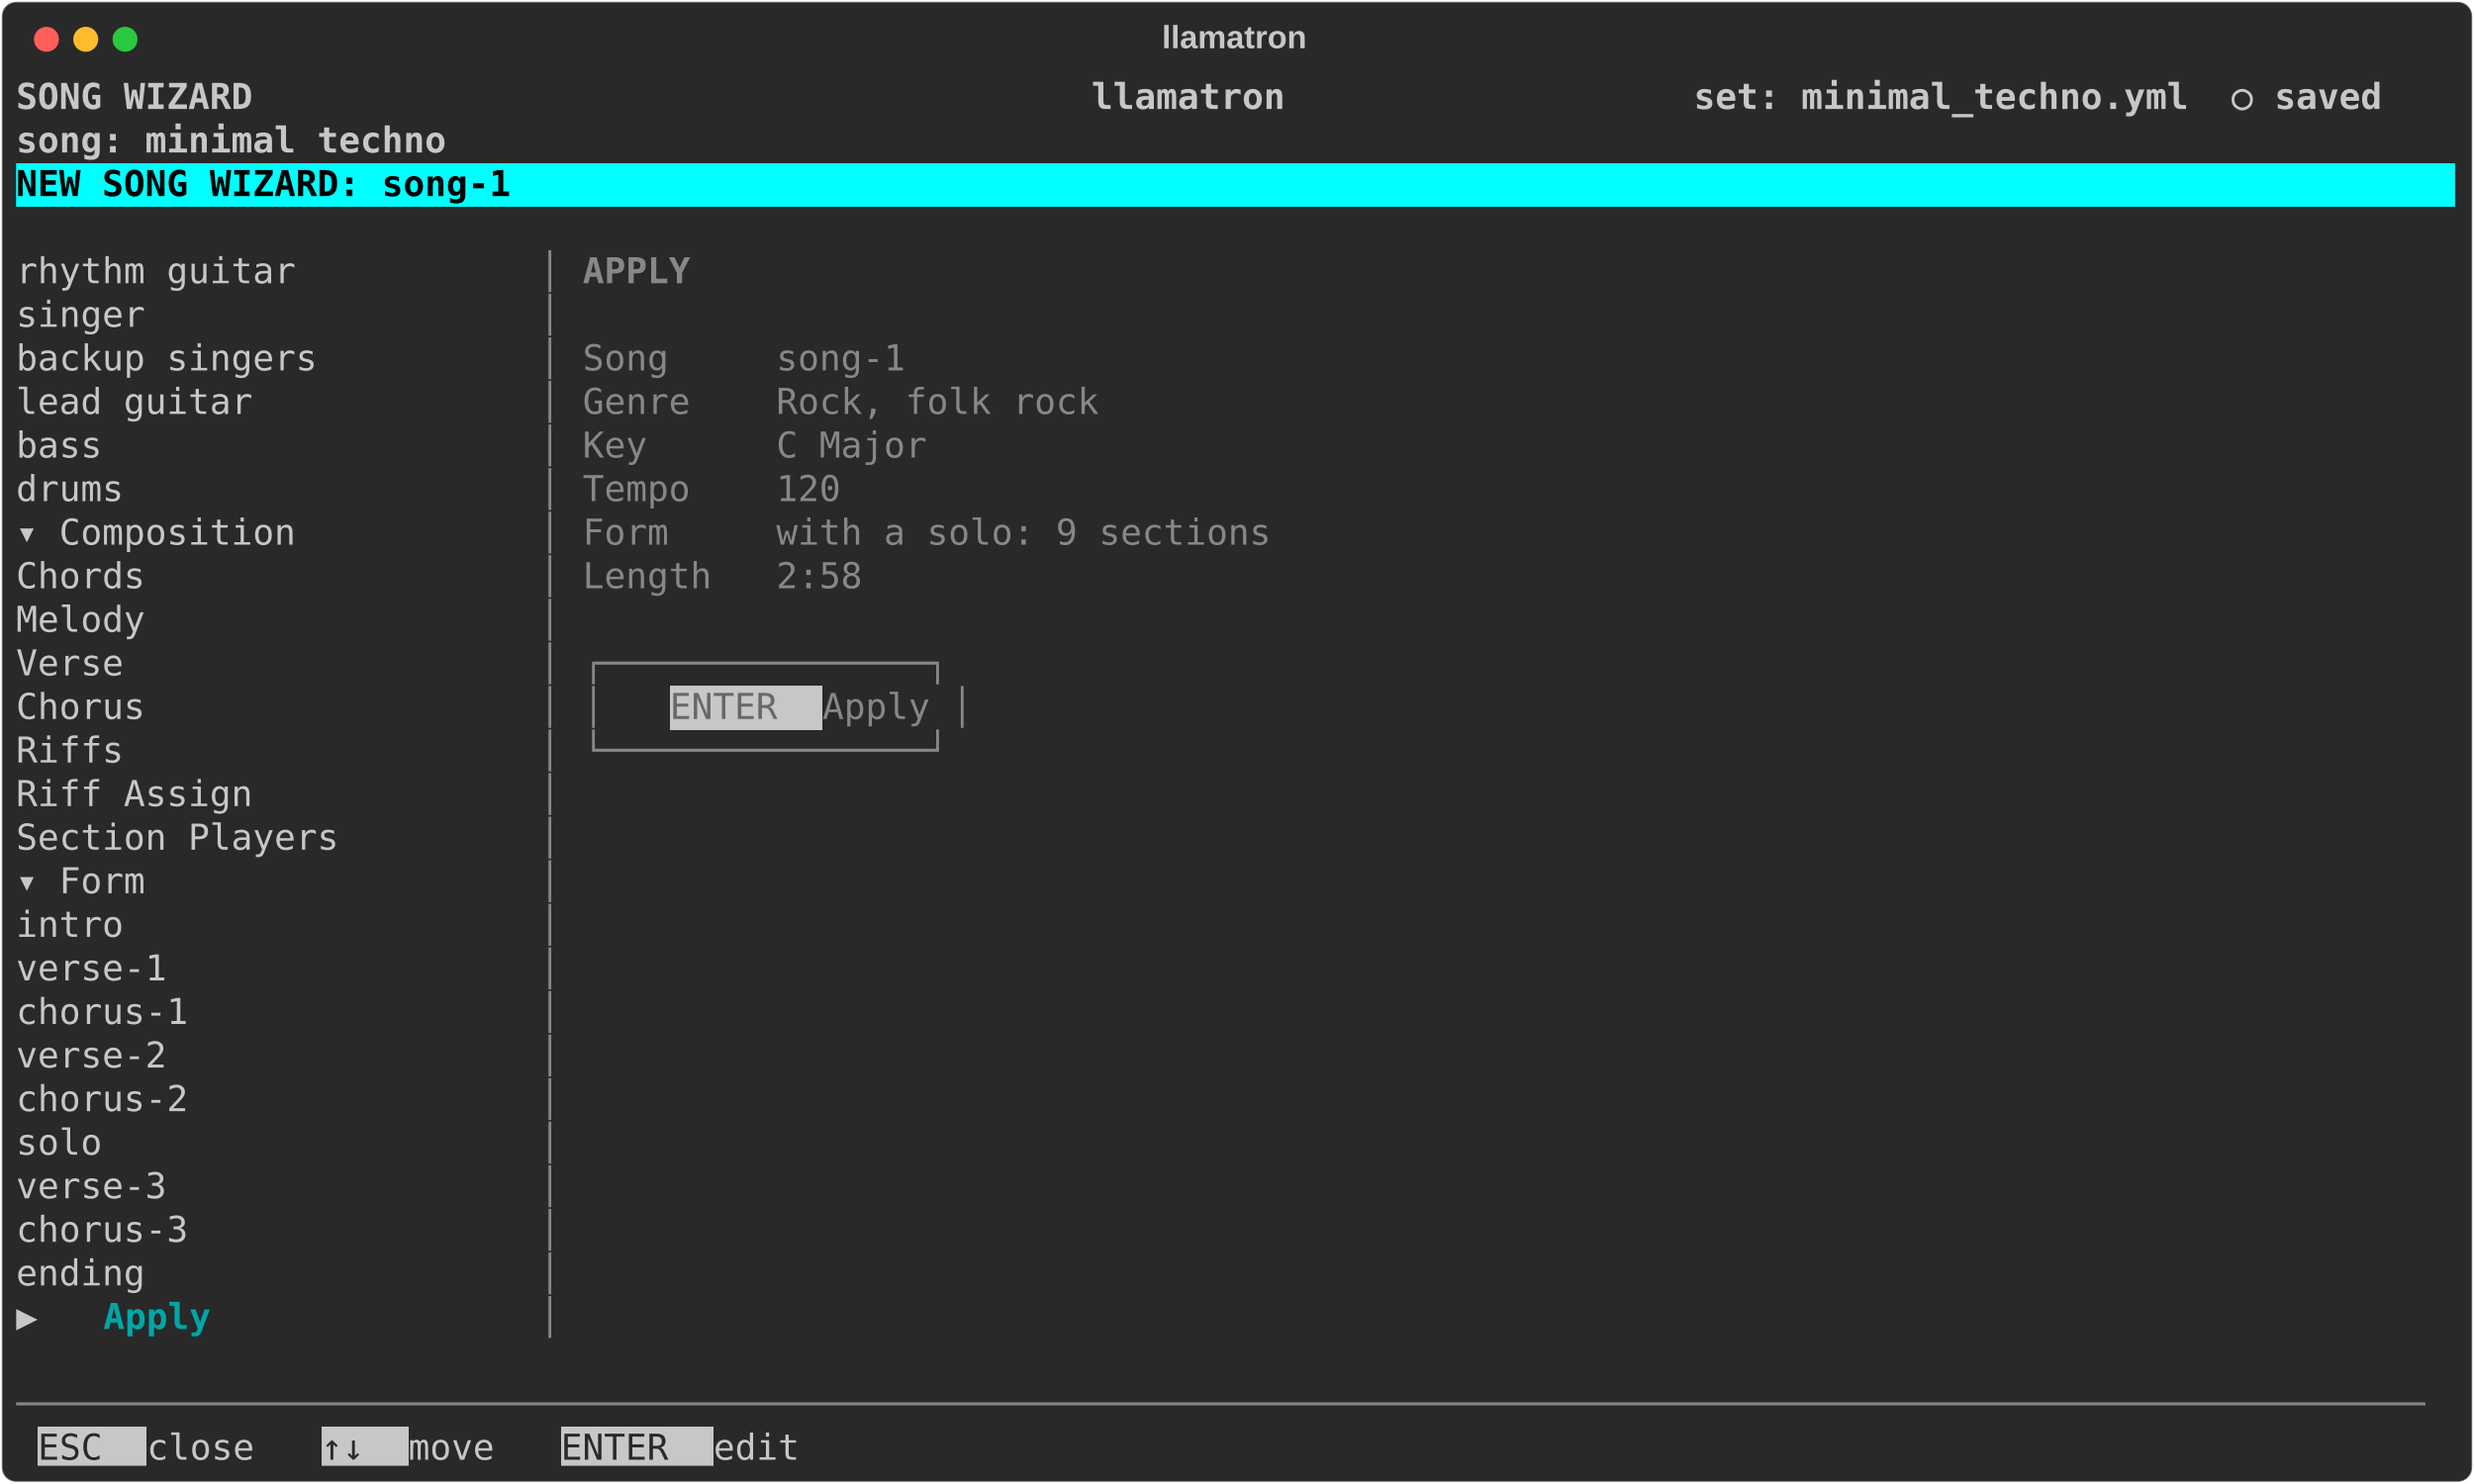
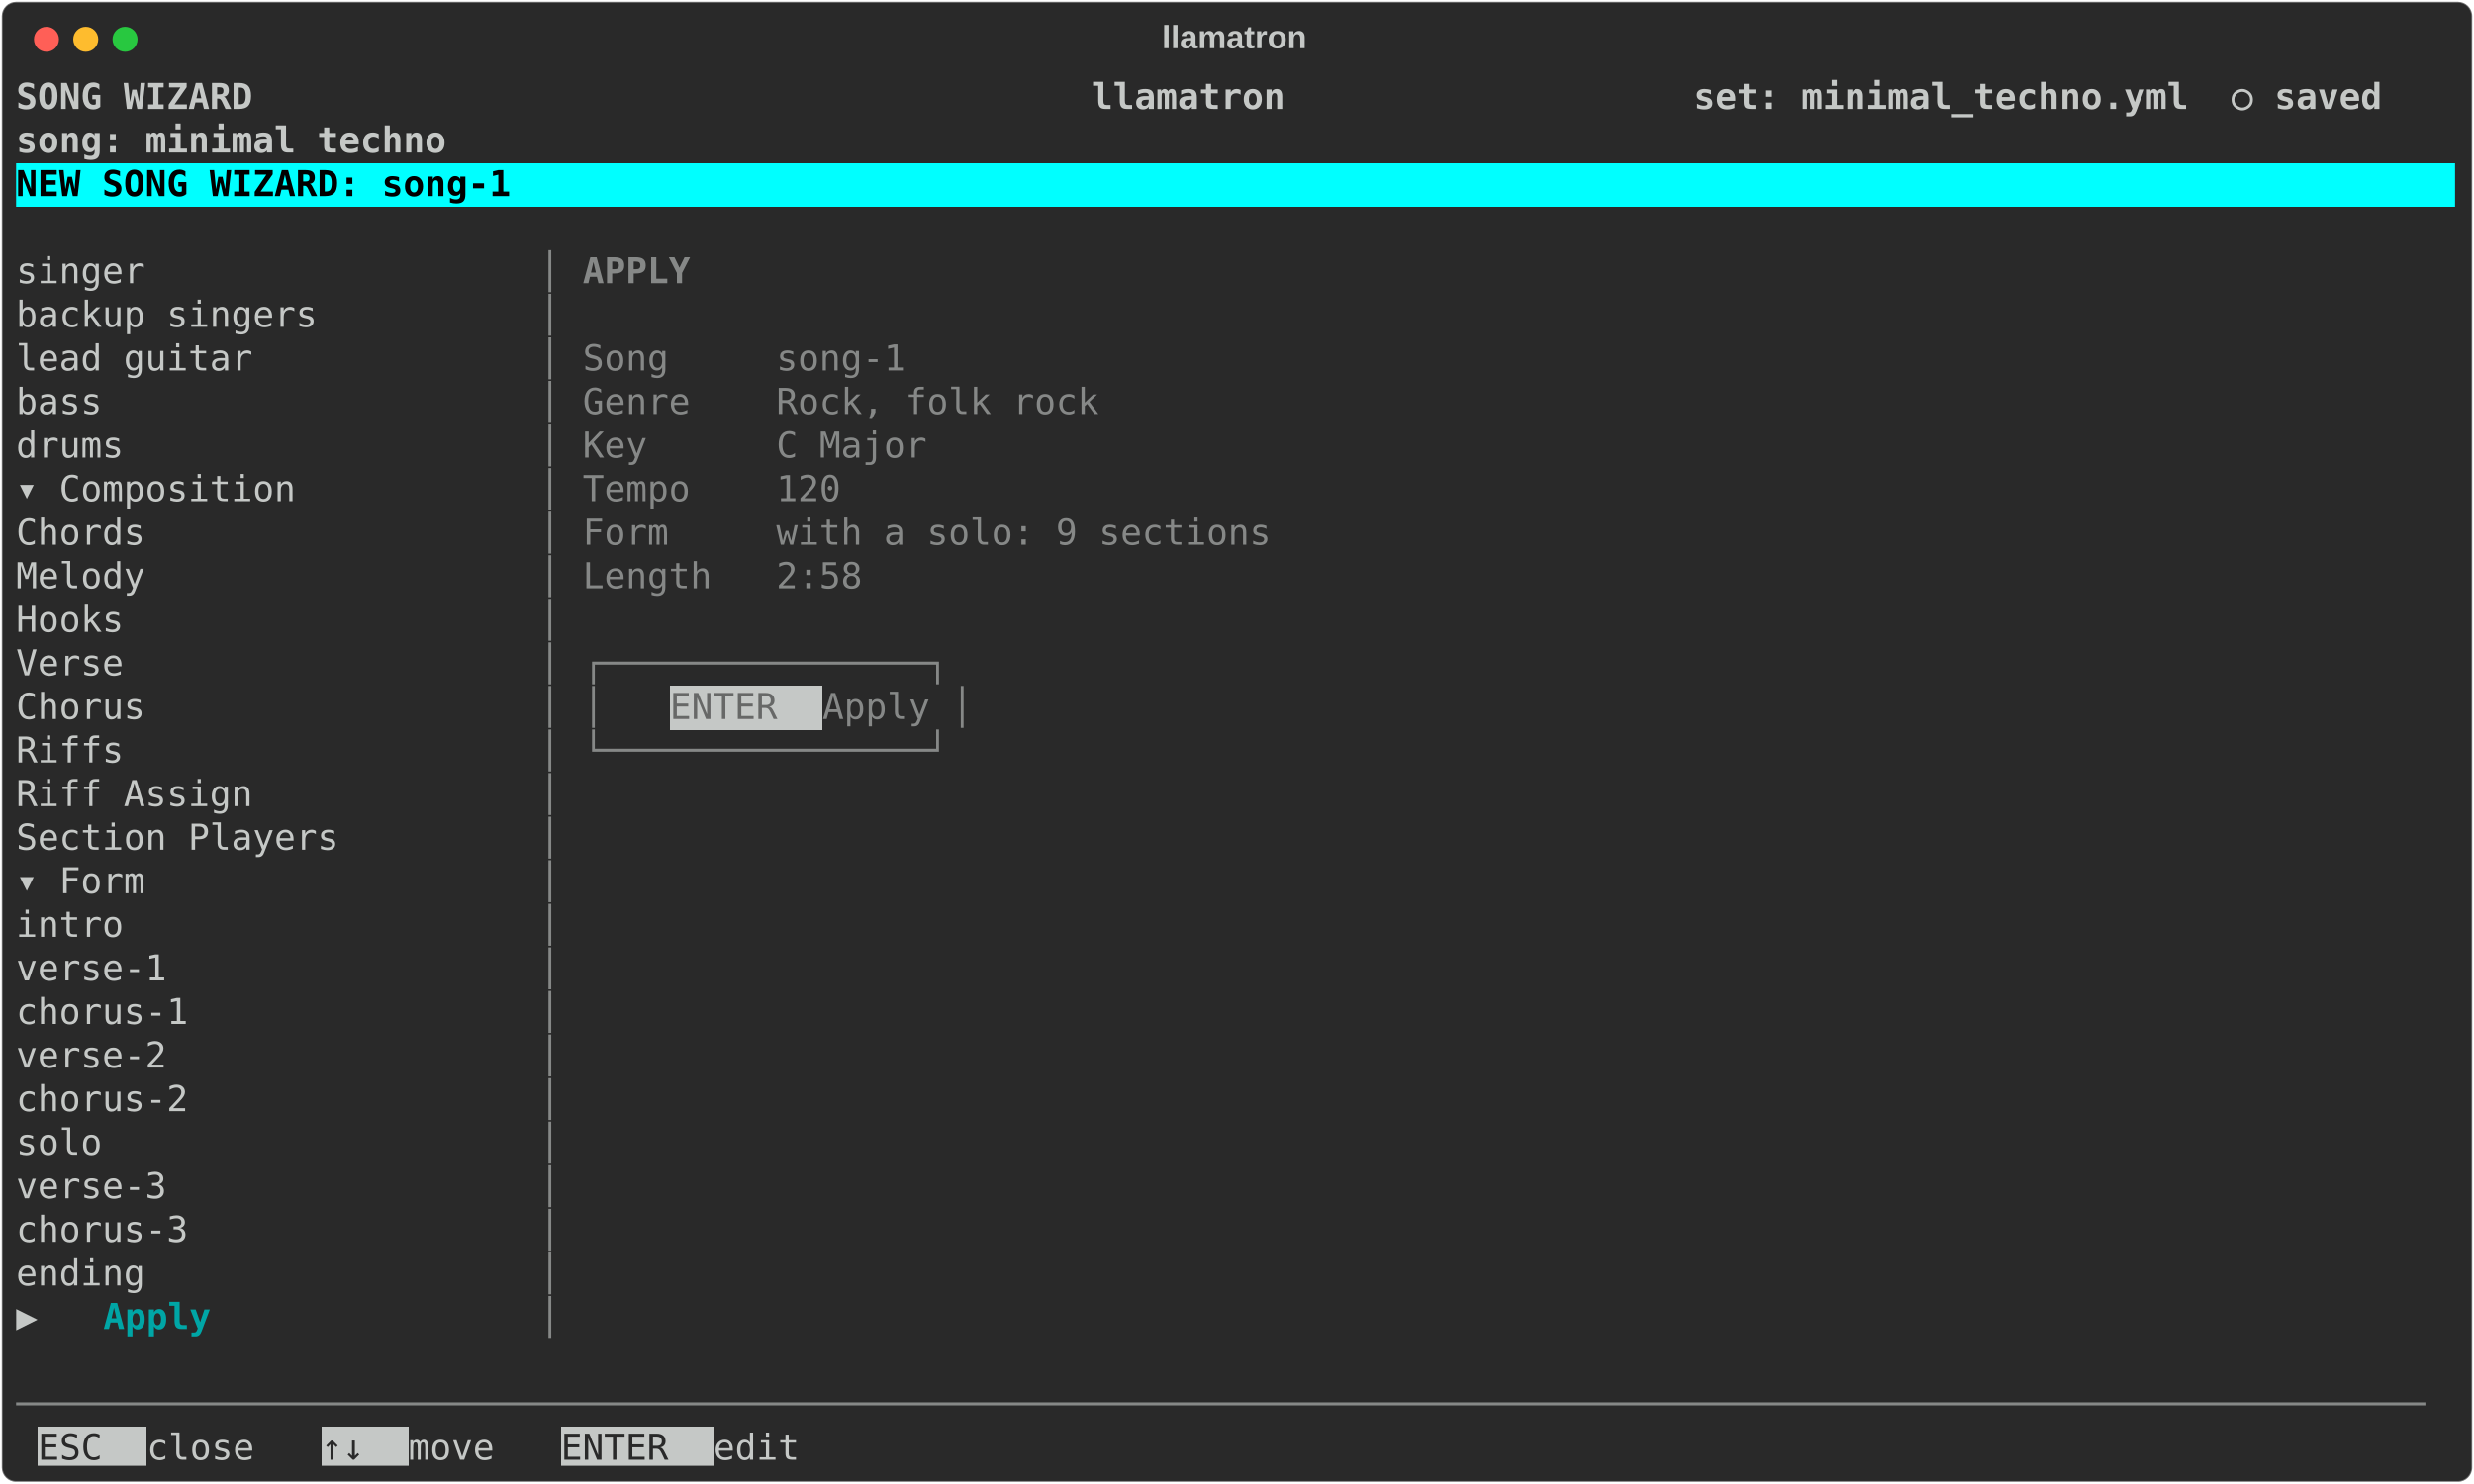
<svg xmlns="http://www.w3.org/2000/svg" class="rich-terminal" viewBox="0 0 1385 830.8">
  <style>

    @font-face {
        font-family: "Fira Code";
        src: local("FiraCode-Regular"),
                url("https://cdnjs.cloudflare.com/ajax/libs/firacode/6.2.0/woff2/FiraCode-Regular.woff2") format("woff2"),
                url("https://cdnjs.cloudflare.com/ajax/libs/firacode/6.2.0/woff/FiraCode-Regular.woff") format("woff");
        font-style: normal;
        font-weight: 400;
    }
    @font-face {
        font-family: "Fira Code";
        src: local("FiraCode-Bold"),
                url("https://cdnjs.cloudflare.com/ajax/libs/firacode/6.2.0/woff2/FiraCode-Bold.woff2") format("woff2"),
                url("https://cdnjs.cloudflare.com/ajax/libs/firacode/6.2.0/woff/FiraCode-Bold.woff") format("woff");
        font-style: bold;
        font-weight: 700;
    }

    .terminal-wizard_apply-matrix {
        font-family: Fira Code, monospace;
        font-size: 20px;
        line-height: 24.4px;
        font-variant-east-asian: full-width;
    }

    .terminal-wizard_apply-title {
        font-size: 18px;
        font-weight: bold;
        font-family: arial;
    }

    .terminal-wizard_apply-r1 { fill: #c5c8c6;font-weight: bold }
.terminal-wizard_apply-r2 { fill: #c5c8c6 }
.terminal-wizard_apply-r3 { fill: #000000;font-weight: bold }
.terminal-wizard_apply-r4 { fill: #868887 }
.terminal-wizard_apply-r5 { fill: #868887;font-weight: bold }
.terminal-wizard_apply-r6 { fill: #676867 }
.terminal-wizard_apply-r7 { fill: #00a6a6;font-weight: bold }
.terminal-wizard_apply-r8 { fill: #292929 }
    </style>
  <defs>
    <clipPath id="terminal-wizard_apply-clip-terminal">
      <rect x="0" y="0" width="1365.4" height="779.8" />
    </clipPath>
    <clipPath id="terminal-wizard_apply-line-0">
      <rect x="0" y="1.5" width="1366.4" height="24.65" />
    </clipPath>
    <clipPath id="terminal-wizard_apply-line-1">
      <rect x="0" y="25.9" width="1366.4" height="24.65" />
    </clipPath>
    <clipPath id="terminal-wizard_apply-line-2">
      <rect x="0" y="50.3" width="1366.4" height="24.65" />
    </clipPath>
    <clipPath id="terminal-wizard_apply-line-3">
      <rect x="0" y="74.7" width="1366.4" height="24.65" />
    </clipPath>
    <clipPath id="terminal-wizard_apply-line-4">
      <rect x="0" y="99.1" width="1366.4" height="24.65" />
    </clipPath>
    <clipPath id="terminal-wizard_apply-line-5">
      <rect x="0" y="123.5" width="1366.4" height="24.65" />
    </clipPath>
    <clipPath id="terminal-wizard_apply-line-6">
      <rect x="0" y="147.9" width="1366.4" height="24.65" />
    </clipPath>
    <clipPath id="terminal-wizard_apply-line-7">
      <rect x="0" y="172.3" width="1366.4" height="24.65" />
    </clipPath>
    <clipPath id="terminal-wizard_apply-line-8">
      <rect x="0" y="196.7" width="1366.4" height="24.65" />
    </clipPath>
    <clipPath id="terminal-wizard_apply-line-9">
      <rect x="0" y="221.1" width="1366.4" height="24.65" />
    </clipPath>
    <clipPath id="terminal-wizard_apply-line-10">
      <rect x="0" y="245.5" width="1366.4" height="24.65" />
    </clipPath>
    <clipPath id="terminal-wizard_apply-line-11">
      <rect x="0" y="269.9" width="1366.4" height="24.65" />
    </clipPath>
    <clipPath id="terminal-wizard_apply-line-12">
      <rect x="0" y="294.3" width="1366.4" height="24.65" />
    </clipPath>
    <clipPath id="terminal-wizard_apply-line-13">
      <rect x="0" y="318.7" width="1366.4" height="24.65" />
    </clipPath>
    <clipPath id="terminal-wizard_apply-line-14">
      <rect x="0" y="343.1" width="1366.4" height="24.65" />
    </clipPath>
    <clipPath id="terminal-wizard_apply-line-15">
      <rect x="0" y="367.5" width="1366.4" height="24.65" />
    </clipPath>
    <clipPath id="terminal-wizard_apply-line-16">
      <rect x="0" y="391.9" width="1366.4" height="24.65" />
    </clipPath>
    <clipPath id="terminal-wizard_apply-line-17">
      <rect x="0" y="416.3" width="1366.4" height="24.65" />
    </clipPath>
    <clipPath id="terminal-wizard_apply-line-18">
      <rect x="0" y="440.7" width="1366.4" height="24.65" />
    </clipPath>
    <clipPath id="terminal-wizard_apply-line-19">
      <rect x="0" y="465.1" width="1366.4" height="24.65" />
    </clipPath>
    <clipPath id="terminal-wizard_apply-line-20">
      <rect x="0" y="489.5" width="1366.4" height="24.65" />
    </clipPath>
    <clipPath id="terminal-wizard_apply-line-21">
      <rect x="0" y="513.9" width="1366.4" height="24.65" />
    </clipPath>
    <clipPath id="terminal-wizard_apply-line-22">
      <rect x="0" y="538.3" width="1366.4" height="24.65" />
    </clipPath>
    <clipPath id="terminal-wizard_apply-line-23">
      <rect x="0" y="562.7" width="1366.4" height="24.65" />
    </clipPath>
    <clipPath id="terminal-wizard_apply-line-24">
      <rect x="0" y="587.1" width="1366.4" height="24.65" />
    </clipPath>
    <clipPath id="terminal-wizard_apply-line-25">
      <rect x="0" y="611.5" width="1366.4" height="24.65" />
    </clipPath>
    <clipPath id="terminal-wizard_apply-line-26">
      <rect x="0" y="635.9" width="1366.4" height="24.65" />
    </clipPath>
    <clipPath id="terminal-wizard_apply-line-27">
      <rect x="0" y="660.3" width="1366.4" height="24.65" />
    </clipPath>
    <clipPath id="terminal-wizard_apply-line-28">
      <rect x="0" y="684.7" width="1366.4" height="24.65" />
    </clipPath>
    <clipPath id="terminal-wizard_apply-line-29">
      <rect x="0" y="709.1" width="1366.4" height="24.65" />
    </clipPath>
    <clipPath id="terminal-wizard_apply-line-30">
      <rect x="0" y="733.5" width="1366.4" height="24.65" />
    </clipPath>
  </defs>
  <rect fill="#292929" stroke="rgba(255,255,255,0.35)" stroke-width="1" x="1" y="1" width="1383" height="828.8" rx="8" />
  <text class="terminal-wizard_apply-title" fill="#c5c8c6" text-anchor="middle" x="691" y="27">llamatron</text>
  <g transform="translate(26,22)">
    <circle cx="0" cy="0" r="7" fill="#ff5f57" />
    <circle cx="22" cy="0" r="7" fill="#febc2e" />
    <circle cx="44" cy="0" r="7" fill="#28c840" />
  </g>
  <g transform="translate(9, 41)" clip-path="url(#terminal-wizard_apply-clip-terminal)">
    <rect fill="#00ffff" x="0" y="50.3" width="1366.4" height="24.65" shape-rendering="crispEdges" />
    <rect fill="#c5c8c6" x="366" y="343.1" width="85.4" height="24.65" shape-rendering="crispEdges" />
    <rect fill="#c5c8c6" x="12.2" y="757.9" width="61" height="24.65" shape-rendering="crispEdges" />
    <rect fill="#c5c8c6" x="170.8" y="757.9" width="48.8" height="24.65" shape-rendering="crispEdges" />
    <rect fill="#c5c8c6" x="305" y="757.9" width="85.4" height="24.65" shape-rendering="crispEdges" />
    <g class="terminal-wizard_apply-matrix">
      <text class="terminal-wizard_apply-r1" x="0" y="20" textLength="1366.4" clip-path="url(#terminal-wizard_apply-line-0)"> SONG WIZARD                                       llamatron                   set: minimal_techno.yml  ○ saved </text>
      <text class="terminal-wizard_apply-r2" x="1366.4" y="20" textLength="12.2" clip-path="url(#terminal-wizard_apply-line-0)">
</text>
      <text class="terminal-wizard_apply-r1" x="0" y="44.4" textLength="1366.4" clip-path="url(#terminal-wizard_apply-line-1)">                                                                               song: minimal techno             </text>
      <text class="terminal-wizard_apply-r2" x="1366.4" y="44.4" textLength="12.2" clip-path="url(#terminal-wizard_apply-line-1)">
</text>
      <text class="terminal-wizard_apply-r3" x="0" y="68.8" textLength="1366.4" clip-path="url(#terminal-wizard_apply-line-2)"> NEW SONG WIZARD: song-1                                                                                        </text>
      <text class="terminal-wizard_apply-r2" x="1366.4" y="68.8" textLength="12.2" clip-path="url(#terminal-wizard_apply-line-2)">
</text>
      <text class="terminal-wizard_apply-r2" x="1366.4" y="93.2" textLength="12.2" clip-path="url(#terminal-wizard_apply-line-3)">
</text>
-       <text class="terminal-wizard_apply-r2" x="0" y="117.6" textLength="292.8" clip-path="url(#terminal-wizard_apply-line-4)">      rhythm guitar     </text>
+       <text class="terminal-wizard_apply-r2" x="0" y="117.6" textLength="292.8" clip-path="url(#terminal-wizard_apply-line-4)">      singer            </text>
      <text class="terminal-wizard_apply-r4" x="292.8" y="117.6" textLength="24.4" clip-path="url(#terminal-wizard_apply-line-4)">│ </text>
      <text class="terminal-wizard_apply-r5" x="317.2" y="117.6" textLength="73.2" clip-path="url(#terminal-wizard_apply-line-4)"> APPLY</text>
      <text class="terminal-wizard_apply-r2" x="1366.4" y="117.6" textLength="12.2" clip-path="url(#terminal-wizard_apply-line-4)">
</text>
-       <text class="terminal-wizard_apply-r2" x="0" y="142" textLength="292.8" clip-path="url(#terminal-wizard_apply-line-5)">      singer            </text>
+       <text class="terminal-wizard_apply-r2" x="0" y="142" textLength="292.8" clip-path="url(#terminal-wizard_apply-line-5)">      backup singers    </text>
      <text class="terminal-wizard_apply-r4" x="292.8" y="142" textLength="24.4" clip-path="url(#terminal-wizard_apply-line-5)">│ </text>
      <text class="terminal-wizard_apply-r2" x="1366.4" y="142" textLength="12.2" clip-path="url(#terminal-wizard_apply-line-5)">
</text>
-       <text class="terminal-wizard_apply-r2" x="0" y="166.4" textLength="292.8" clip-path="url(#terminal-wizard_apply-line-6)">      backup singers    </text>
+       <text class="terminal-wizard_apply-r2" x="0" y="166.4" textLength="292.8" clip-path="url(#terminal-wizard_apply-line-6)">      lead guitar       </text>
      <text class="terminal-wizard_apply-r4" x="292.8" y="166.4" textLength="24.4" clip-path="url(#terminal-wizard_apply-line-6)">│ </text>
      <text class="terminal-wizard_apply-r4" x="317.2" y="166.4" textLength="219.6" clip-path="url(#terminal-wizard_apply-line-6)">  Song     song-1 </text>
      <text class="terminal-wizard_apply-r2" x="1366.4" y="166.4" textLength="12.2" clip-path="url(#terminal-wizard_apply-line-6)">
</text>
-       <text class="terminal-wizard_apply-r2" x="0" y="190.8" textLength="292.8" clip-path="url(#terminal-wizard_apply-line-7)">      lead guitar       </text>
+       <text class="terminal-wizard_apply-r2" x="0" y="190.8" textLength="292.8" clip-path="url(#terminal-wizard_apply-line-7)">      bass              </text>
      <text class="terminal-wizard_apply-r4" x="292.8" y="190.8" textLength="24.4" clip-path="url(#terminal-wizard_apply-line-7)">│ </text>
      <text class="terminal-wizard_apply-r4" x="317.2" y="190.8" textLength="329.4" clip-path="url(#terminal-wizard_apply-line-7)">  Genre    Rock, folk rock </text>
      <text class="terminal-wizard_apply-r2" x="1366.4" y="190.8" textLength="12.2" clip-path="url(#terminal-wizard_apply-line-7)">
</text>
-       <text class="terminal-wizard_apply-r2" x="0" y="215.2" textLength="292.8" clip-path="url(#terminal-wizard_apply-line-8)">      bass              </text>
+       <text class="terminal-wizard_apply-r2" x="0" y="215.2" textLength="292.8" clip-path="url(#terminal-wizard_apply-line-8)">      drums             </text>
      <text class="terminal-wizard_apply-r4" x="292.8" y="215.2" textLength="24.4" clip-path="url(#terminal-wizard_apply-line-8)">│ </text>
      <text class="terminal-wizard_apply-r4" x="317.2" y="215.2" textLength="231.8" clip-path="url(#terminal-wizard_apply-line-8)">  Key      C Major </text>
      <text class="terminal-wizard_apply-r2" x="1366.4" y="215.2" textLength="12.2" clip-path="url(#terminal-wizard_apply-line-8)">
</text>
-       <text class="terminal-wizard_apply-r2" x="0" y="239.6" textLength="292.8" clip-path="url(#terminal-wizard_apply-line-9)">      drums             </text>
+       <text class="terminal-wizard_apply-r2" x="0" y="239.6" textLength="292.8" clip-path="url(#terminal-wizard_apply-line-9)">  ▾ Composition         </text>
      <text class="terminal-wizard_apply-r4" x="292.8" y="239.6" textLength="24.4" clip-path="url(#terminal-wizard_apply-line-9)">│ </text>
      <text class="terminal-wizard_apply-r4" x="317.2" y="239.6" textLength="183" clip-path="url(#terminal-wizard_apply-line-9)">  Tempo    120 </text>
      <text class="terminal-wizard_apply-r2" x="1366.4" y="239.6" textLength="12.2" clip-path="url(#terminal-wizard_apply-line-9)">
</text>
-       <text class="terminal-wizard_apply-r2" x="0" y="264" textLength="292.8" clip-path="url(#terminal-wizard_apply-line-10)">  ▾ Composition         </text>
+       <text class="terminal-wizard_apply-r2" x="0" y="264" textLength="292.8" clip-path="url(#terminal-wizard_apply-line-10)">      Chords            </text>
      <text class="terminal-wizard_apply-r4" x="292.8" y="264" textLength="24.4" clip-path="url(#terminal-wizard_apply-line-10)">│ </text>
      <text class="terminal-wizard_apply-r4" x="317.2" y="264" textLength="427" clip-path="url(#terminal-wizard_apply-line-10)">  Form     with a solo: 9 sections </text>
      <text class="terminal-wizard_apply-r2" x="1366.4" y="264" textLength="12.2" clip-path="url(#terminal-wizard_apply-line-10)">
</text>
-       <text class="terminal-wizard_apply-r2" x="0" y="288.4" textLength="292.8" clip-path="url(#terminal-wizard_apply-line-11)">      Chords            </text>
+       <text class="terminal-wizard_apply-r2" x="0" y="288.4" textLength="292.8" clip-path="url(#terminal-wizard_apply-line-11)">      Melody            </text>
      <text class="terminal-wizard_apply-r4" x="292.8" y="288.4" textLength="24.4" clip-path="url(#terminal-wizard_apply-line-11)">│ </text>
      <text class="terminal-wizard_apply-r4" x="317.2" y="288.4" textLength="195.2" clip-path="url(#terminal-wizard_apply-line-11)">  Length   2:58 </text>
      <text class="terminal-wizard_apply-r2" x="1366.4" y="288.4" textLength="12.2" clip-path="url(#terminal-wizard_apply-line-11)">
</text>
-       <text class="terminal-wizard_apply-r2" x="0" y="312.8" textLength="292.8" clip-path="url(#terminal-wizard_apply-line-12)">      Melody            </text>
+       <text class="terminal-wizard_apply-r2" x="0" y="312.8" textLength="292.8" clip-path="url(#terminal-wizard_apply-line-12)">      Hooks             </text>
      <text class="terminal-wizard_apply-r4" x="292.8" y="312.8" textLength="24.4" clip-path="url(#terminal-wizard_apply-line-12)">│ </text>
      <text class="terminal-wizard_apply-r2" x="1366.4" y="312.8" textLength="12.2" clip-path="url(#terminal-wizard_apply-line-12)">
</text>
      <text class="terminal-wizard_apply-r2" x="0" y="337.2" textLength="292.8" clip-path="url(#terminal-wizard_apply-line-13)">      Verse             </text>
      <text class="terminal-wizard_apply-r4" x="292.8" y="337.2" textLength="24.4" clip-path="url(#terminal-wizard_apply-line-13)">│ </text>
      <text class="terminal-wizard_apply-r4" x="317.2" y="337.2" textLength="231.8" clip-path="url(#terminal-wizard_apply-line-13)">  ┌───────────────┐</text>
      <text class="terminal-wizard_apply-r2" x="1366.4" y="337.2" textLength="12.2" clip-path="url(#terminal-wizard_apply-line-13)">
</text>
      <text class="terminal-wizard_apply-r2" x="0" y="361.6" textLength="292.8" clip-path="url(#terminal-wizard_apply-line-14)">      Chorus            </text>
      <text class="terminal-wizard_apply-r4" x="292.8" y="361.6" textLength="24.4" clip-path="url(#terminal-wizard_apply-line-14)">│ </text>
      <text class="terminal-wizard_apply-r4" x="317.2" y="361.6" textLength="48.8" clip-path="url(#terminal-wizard_apply-line-14)">  │ </text>
      <text class="terminal-wizard_apply-r6" x="366" y="361.6" textLength="85.4" clip-path="url(#terminal-wizard_apply-line-14)"> ENTER </text>
      <text class="terminal-wizard_apply-r4" x="451.4" y="361.6" textLength="97.6" clip-path="url(#terminal-wizard_apply-line-14)"> Apply │</text>
      <text class="terminal-wizard_apply-r2" x="1366.4" y="361.6" textLength="12.2" clip-path="url(#terminal-wizard_apply-line-14)">
</text>
      <text class="terminal-wizard_apply-r2" x="0" y="386" textLength="292.8" clip-path="url(#terminal-wizard_apply-line-15)">      Riffs             </text>
      <text class="terminal-wizard_apply-r4" x="292.8" y="386" textLength="24.4" clip-path="url(#terminal-wizard_apply-line-15)">│ </text>
      <text class="terminal-wizard_apply-r4" x="317.2" y="386" textLength="231.8" clip-path="url(#terminal-wizard_apply-line-15)">  └───────────────┘</text>
      <text class="terminal-wizard_apply-r2" x="1366.4" y="386" textLength="12.2" clip-path="url(#terminal-wizard_apply-line-15)">
</text>
      <text class="terminal-wizard_apply-r2" x="0" y="410.4" textLength="292.8" clip-path="url(#terminal-wizard_apply-line-16)">      Riff Assign       </text>
      <text class="terminal-wizard_apply-r4" x="292.8" y="410.4" textLength="24.4" clip-path="url(#terminal-wizard_apply-line-16)">│ </text>
      <text class="terminal-wizard_apply-r2" x="1366.4" y="410.4" textLength="12.2" clip-path="url(#terminal-wizard_apply-line-16)">
</text>
      <text class="terminal-wizard_apply-r2" x="0" y="434.8" textLength="292.8" clip-path="url(#terminal-wizard_apply-line-17)">      Section Players   </text>
      <text class="terminal-wizard_apply-r4" x="292.8" y="434.8" textLength="24.4" clip-path="url(#terminal-wizard_apply-line-17)">│ </text>
      <text class="terminal-wizard_apply-r2" x="1366.4" y="434.8" textLength="12.2" clip-path="url(#terminal-wizard_apply-line-17)">
</text>
      <text class="terminal-wizard_apply-r2" x="0" y="459.2" textLength="292.8" clip-path="url(#terminal-wizard_apply-line-18)">  ▾ Form                </text>
      <text class="terminal-wizard_apply-r4" x="292.8" y="459.2" textLength="24.4" clip-path="url(#terminal-wizard_apply-line-18)">│ </text>
      <text class="terminal-wizard_apply-r2" x="1366.4" y="459.2" textLength="12.2" clip-path="url(#terminal-wizard_apply-line-18)">
</text>
      <text class="terminal-wizard_apply-r2" x="0" y="483.6" textLength="292.8" clip-path="url(#terminal-wizard_apply-line-19)">      intro             </text>
      <text class="terminal-wizard_apply-r4" x="292.8" y="483.6" textLength="24.4" clip-path="url(#terminal-wizard_apply-line-19)">│ </text>
      <text class="terminal-wizard_apply-r2" x="1366.4" y="483.6" textLength="12.2" clip-path="url(#terminal-wizard_apply-line-19)">
</text>
      <text class="terminal-wizard_apply-r2" x="0" y="508" textLength="292.8" clip-path="url(#terminal-wizard_apply-line-20)">      verse-1           </text>
      <text class="terminal-wizard_apply-r4" x="292.8" y="508" textLength="24.4" clip-path="url(#terminal-wizard_apply-line-20)">│ </text>
      <text class="terminal-wizard_apply-r2" x="1366.4" y="508" textLength="12.2" clip-path="url(#terminal-wizard_apply-line-20)">
</text>
      <text class="terminal-wizard_apply-r2" x="0" y="532.4" textLength="292.8" clip-path="url(#terminal-wizard_apply-line-21)">      chorus-1          </text>
      <text class="terminal-wizard_apply-r4" x="292.8" y="532.4" textLength="24.4" clip-path="url(#terminal-wizard_apply-line-21)">│ </text>
      <text class="terminal-wizard_apply-r2" x="1366.4" y="532.4" textLength="12.2" clip-path="url(#terminal-wizard_apply-line-21)">
</text>
      <text class="terminal-wizard_apply-r2" x="0" y="556.8" textLength="292.8" clip-path="url(#terminal-wizard_apply-line-22)">      verse-2           </text>
      <text class="terminal-wizard_apply-r4" x="292.8" y="556.8" textLength="24.4" clip-path="url(#terminal-wizard_apply-line-22)">│ </text>
      <text class="terminal-wizard_apply-r2" x="1366.4" y="556.8" textLength="12.2" clip-path="url(#terminal-wizard_apply-line-22)">
</text>
      <text class="terminal-wizard_apply-r2" x="0" y="581.2" textLength="292.8" clip-path="url(#terminal-wizard_apply-line-23)">      chorus-2          </text>
      <text class="terminal-wizard_apply-r4" x="292.8" y="581.2" textLength="24.4" clip-path="url(#terminal-wizard_apply-line-23)">│ </text>
      <text class="terminal-wizard_apply-r2" x="1366.4" y="581.2" textLength="12.2" clip-path="url(#terminal-wizard_apply-line-23)">
</text>
      <text class="terminal-wizard_apply-r2" x="0" y="605.6" textLength="292.8" clip-path="url(#terminal-wizard_apply-line-24)">      solo              </text>
      <text class="terminal-wizard_apply-r4" x="292.8" y="605.6" textLength="24.4" clip-path="url(#terminal-wizard_apply-line-24)">│ </text>
      <text class="terminal-wizard_apply-r2" x="1366.4" y="605.6" textLength="12.2" clip-path="url(#terminal-wizard_apply-line-24)">
</text>
      <text class="terminal-wizard_apply-r2" x="0" y="630" textLength="292.8" clip-path="url(#terminal-wizard_apply-line-25)">      verse-3           </text>
      <text class="terminal-wizard_apply-r4" x="292.8" y="630" textLength="24.4" clip-path="url(#terminal-wizard_apply-line-25)">│ </text>
      <text class="terminal-wizard_apply-r2" x="1366.4" y="630" textLength="12.2" clip-path="url(#terminal-wizard_apply-line-25)">
</text>
      <text class="terminal-wizard_apply-r2" x="0" y="654.4" textLength="292.8" clip-path="url(#terminal-wizard_apply-line-26)">      chorus-3          </text>
      <text class="terminal-wizard_apply-r4" x="292.8" y="654.4" textLength="24.4" clip-path="url(#terminal-wizard_apply-line-26)">│ </text>
      <text class="terminal-wizard_apply-r2" x="1366.4" y="654.4" textLength="12.2" clip-path="url(#terminal-wizard_apply-line-26)">
</text>
      <text class="terminal-wizard_apply-r2" x="0" y="678.8" textLength="292.8" clip-path="url(#terminal-wizard_apply-line-27)">      ending            </text>
      <text class="terminal-wizard_apply-r4" x="292.8" y="678.8" textLength="24.4" clip-path="url(#terminal-wizard_apply-line-27)">│ </text>
      <text class="terminal-wizard_apply-r2" x="1366.4" y="678.8" textLength="12.2" clip-path="url(#terminal-wizard_apply-line-27)">
</text>
      <text class="terminal-wizard_apply-r2" x="0" y="703.2" textLength="48.8" clip-path="url(#terminal-wizard_apply-line-28)">▶   </text>
      <text class="terminal-wizard_apply-r7" x="48.8" y="703.2" textLength="61" clip-path="url(#terminal-wizard_apply-line-28)">Apply</text>
      <text class="terminal-wizard_apply-r4" x="292.8" y="703.2" textLength="24.4" clip-path="url(#terminal-wizard_apply-line-28)">│ </text>
      <text class="terminal-wizard_apply-r2" x="1366.4" y="703.2" textLength="12.2" clip-path="url(#terminal-wizard_apply-line-28)">
</text>
      <text class="terminal-wizard_apply-r2" x="1366.4" y="727.6" textLength="12.2" clip-path="url(#terminal-wizard_apply-line-29)">
</text>
      <text class="terminal-wizard_apply-r4" x="0" y="752" textLength="1366.4" clip-path="url(#terminal-wizard_apply-line-30)">────────────────────────────────────────────────────────────────────────────────────────────────────────────────</text>
      <text class="terminal-wizard_apply-r2" x="1366.4" y="752" textLength="12.2" clip-path="url(#terminal-wizard_apply-line-30)">
</text>
      <text class="terminal-wizard_apply-r8" x="12.2" y="776.4" textLength="61" clip-path="url(#terminal-wizard_apply-line-31)"> ESC </text>
      <text class="terminal-wizard_apply-r2" x="73.2" y="776.4" textLength="97.6" clip-path="url(#terminal-wizard_apply-line-31)"> close  </text>
      <text class="terminal-wizard_apply-r8" x="170.8" y="776.4" textLength="48.8" clip-path="url(#terminal-wizard_apply-line-31)"> ↑↓ </text>
      <text class="terminal-wizard_apply-r2" x="219.6" y="776.4" textLength="85.4" clip-path="url(#terminal-wizard_apply-line-31)"> move  </text>
      <text class="terminal-wizard_apply-r8" x="305" y="776.4" textLength="85.4" clip-path="url(#terminal-wizard_apply-line-31)"> ENTER </text>
      <text class="terminal-wizard_apply-r2" x="390.4" y="776.4" textLength="85.4" clip-path="url(#terminal-wizard_apply-line-31)"> edit  </text>
    </g>
  </g>
</svg>
